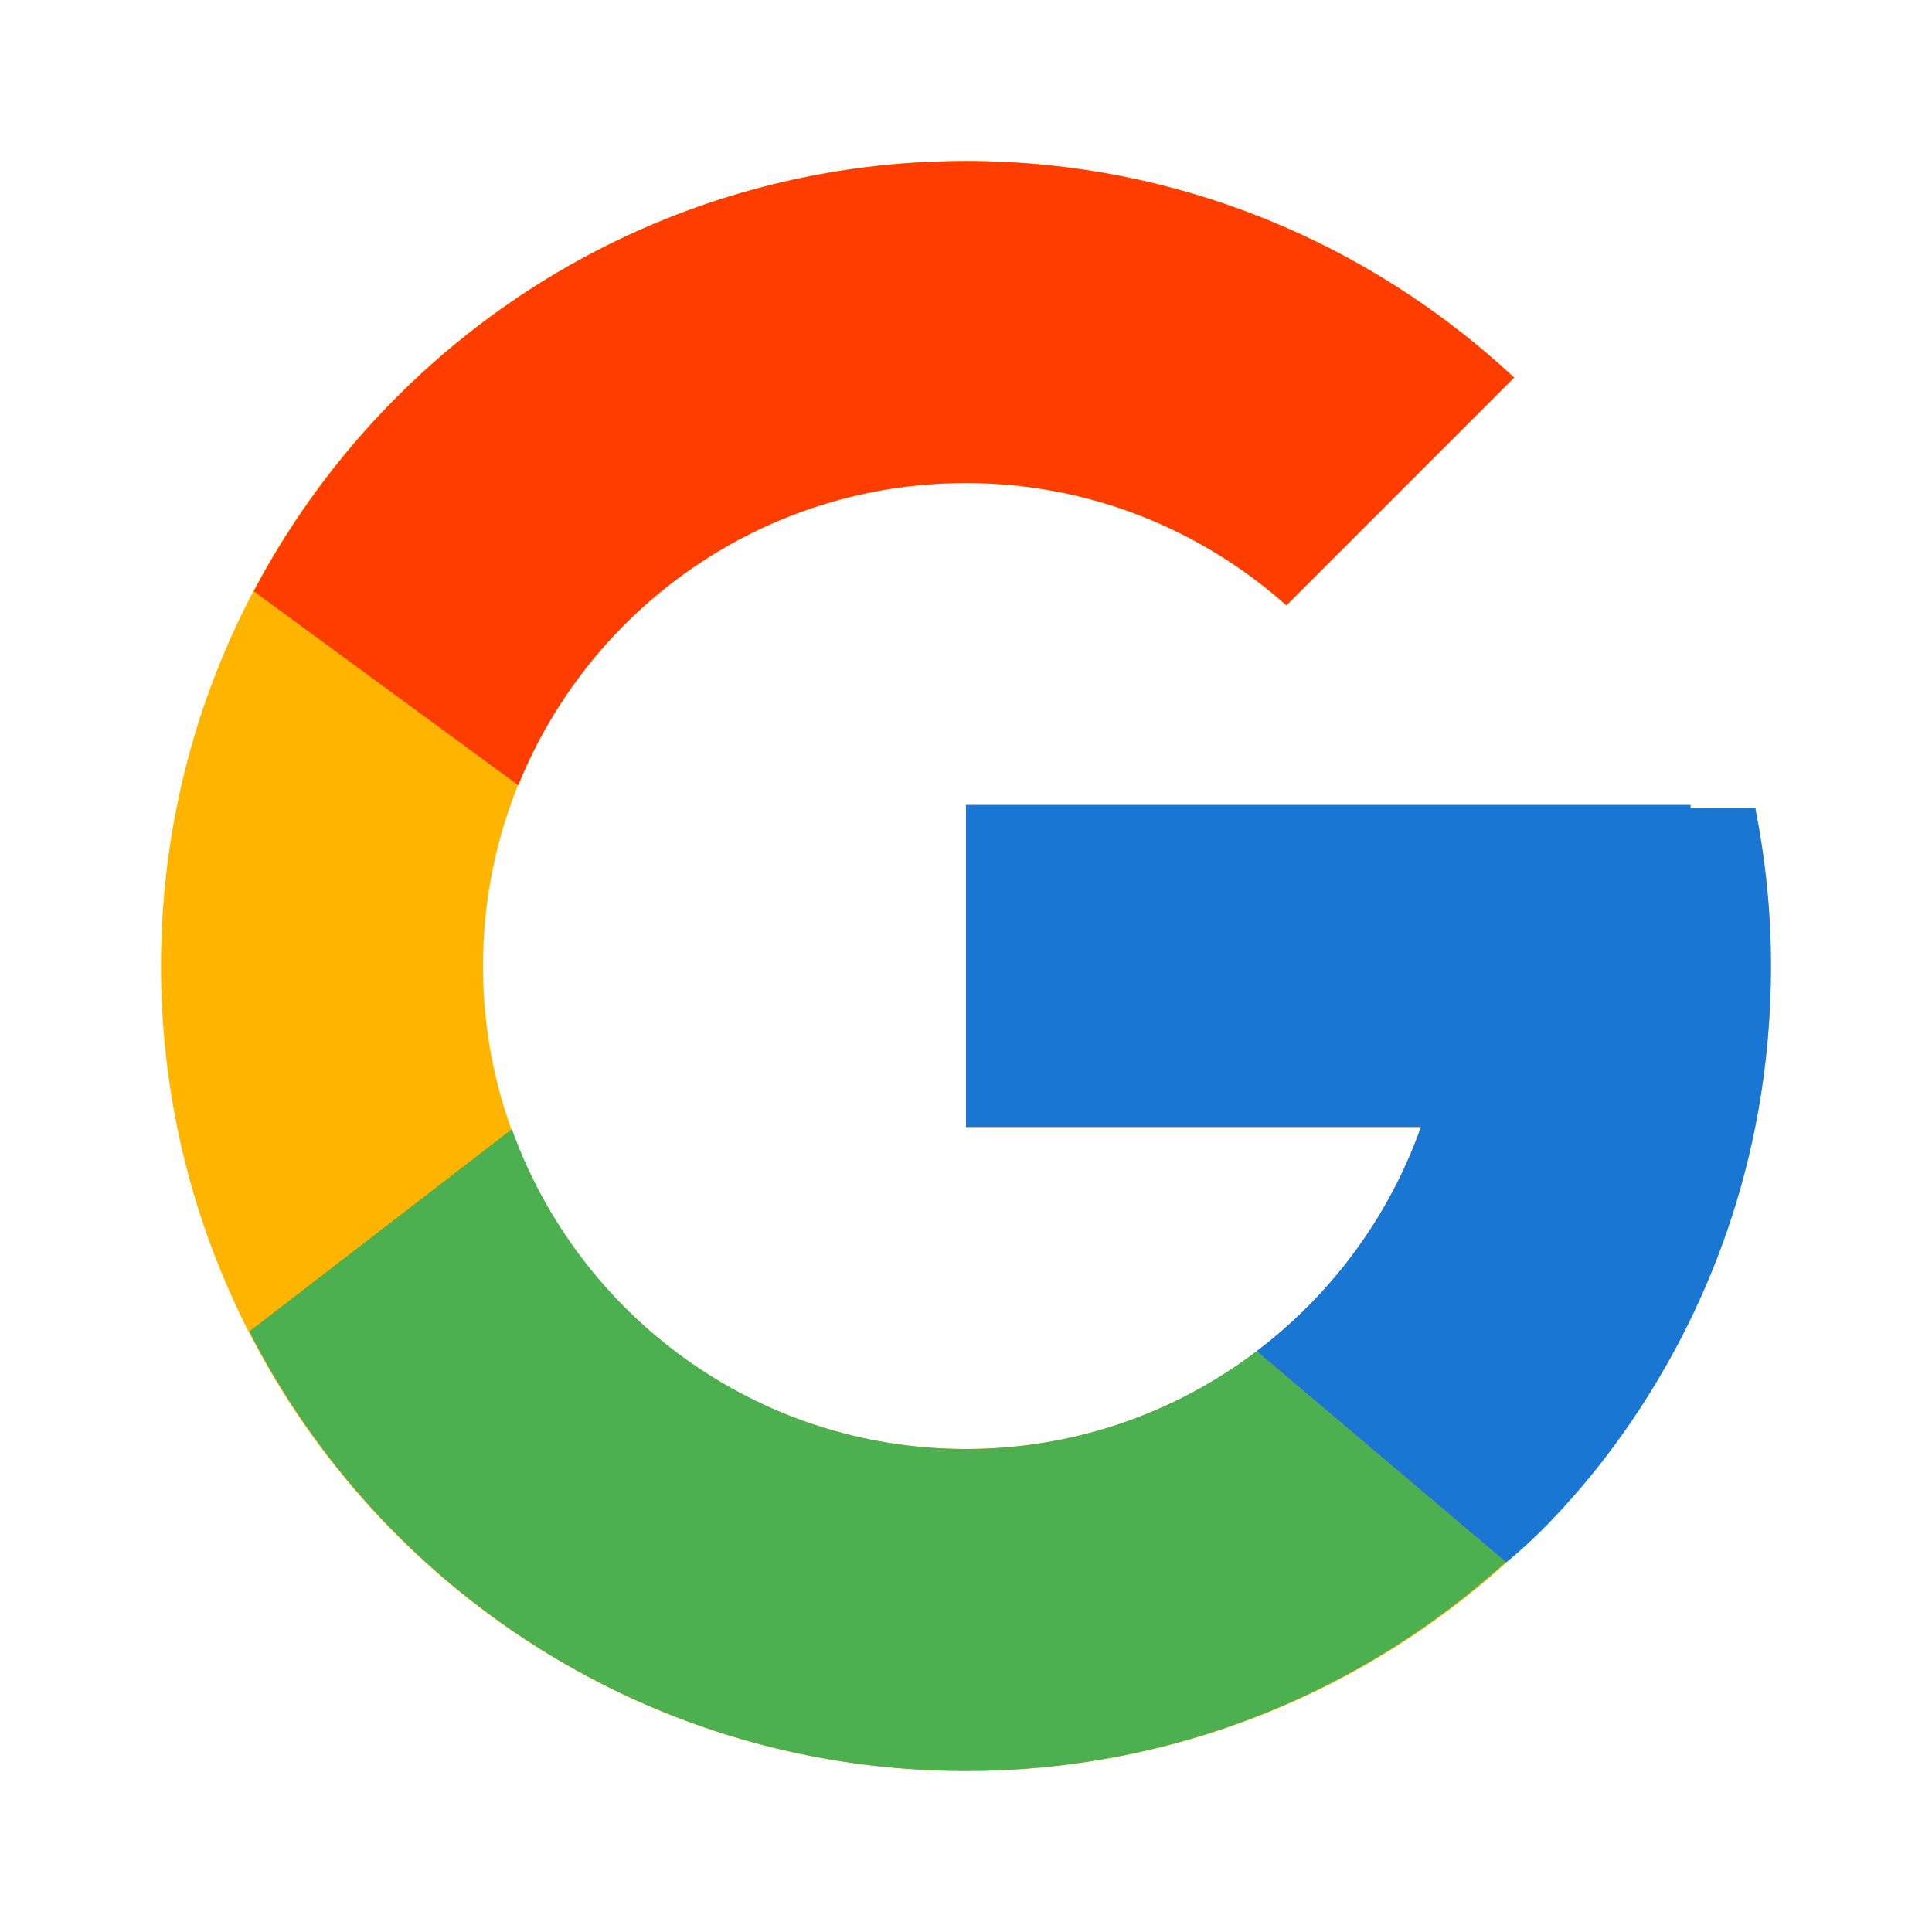
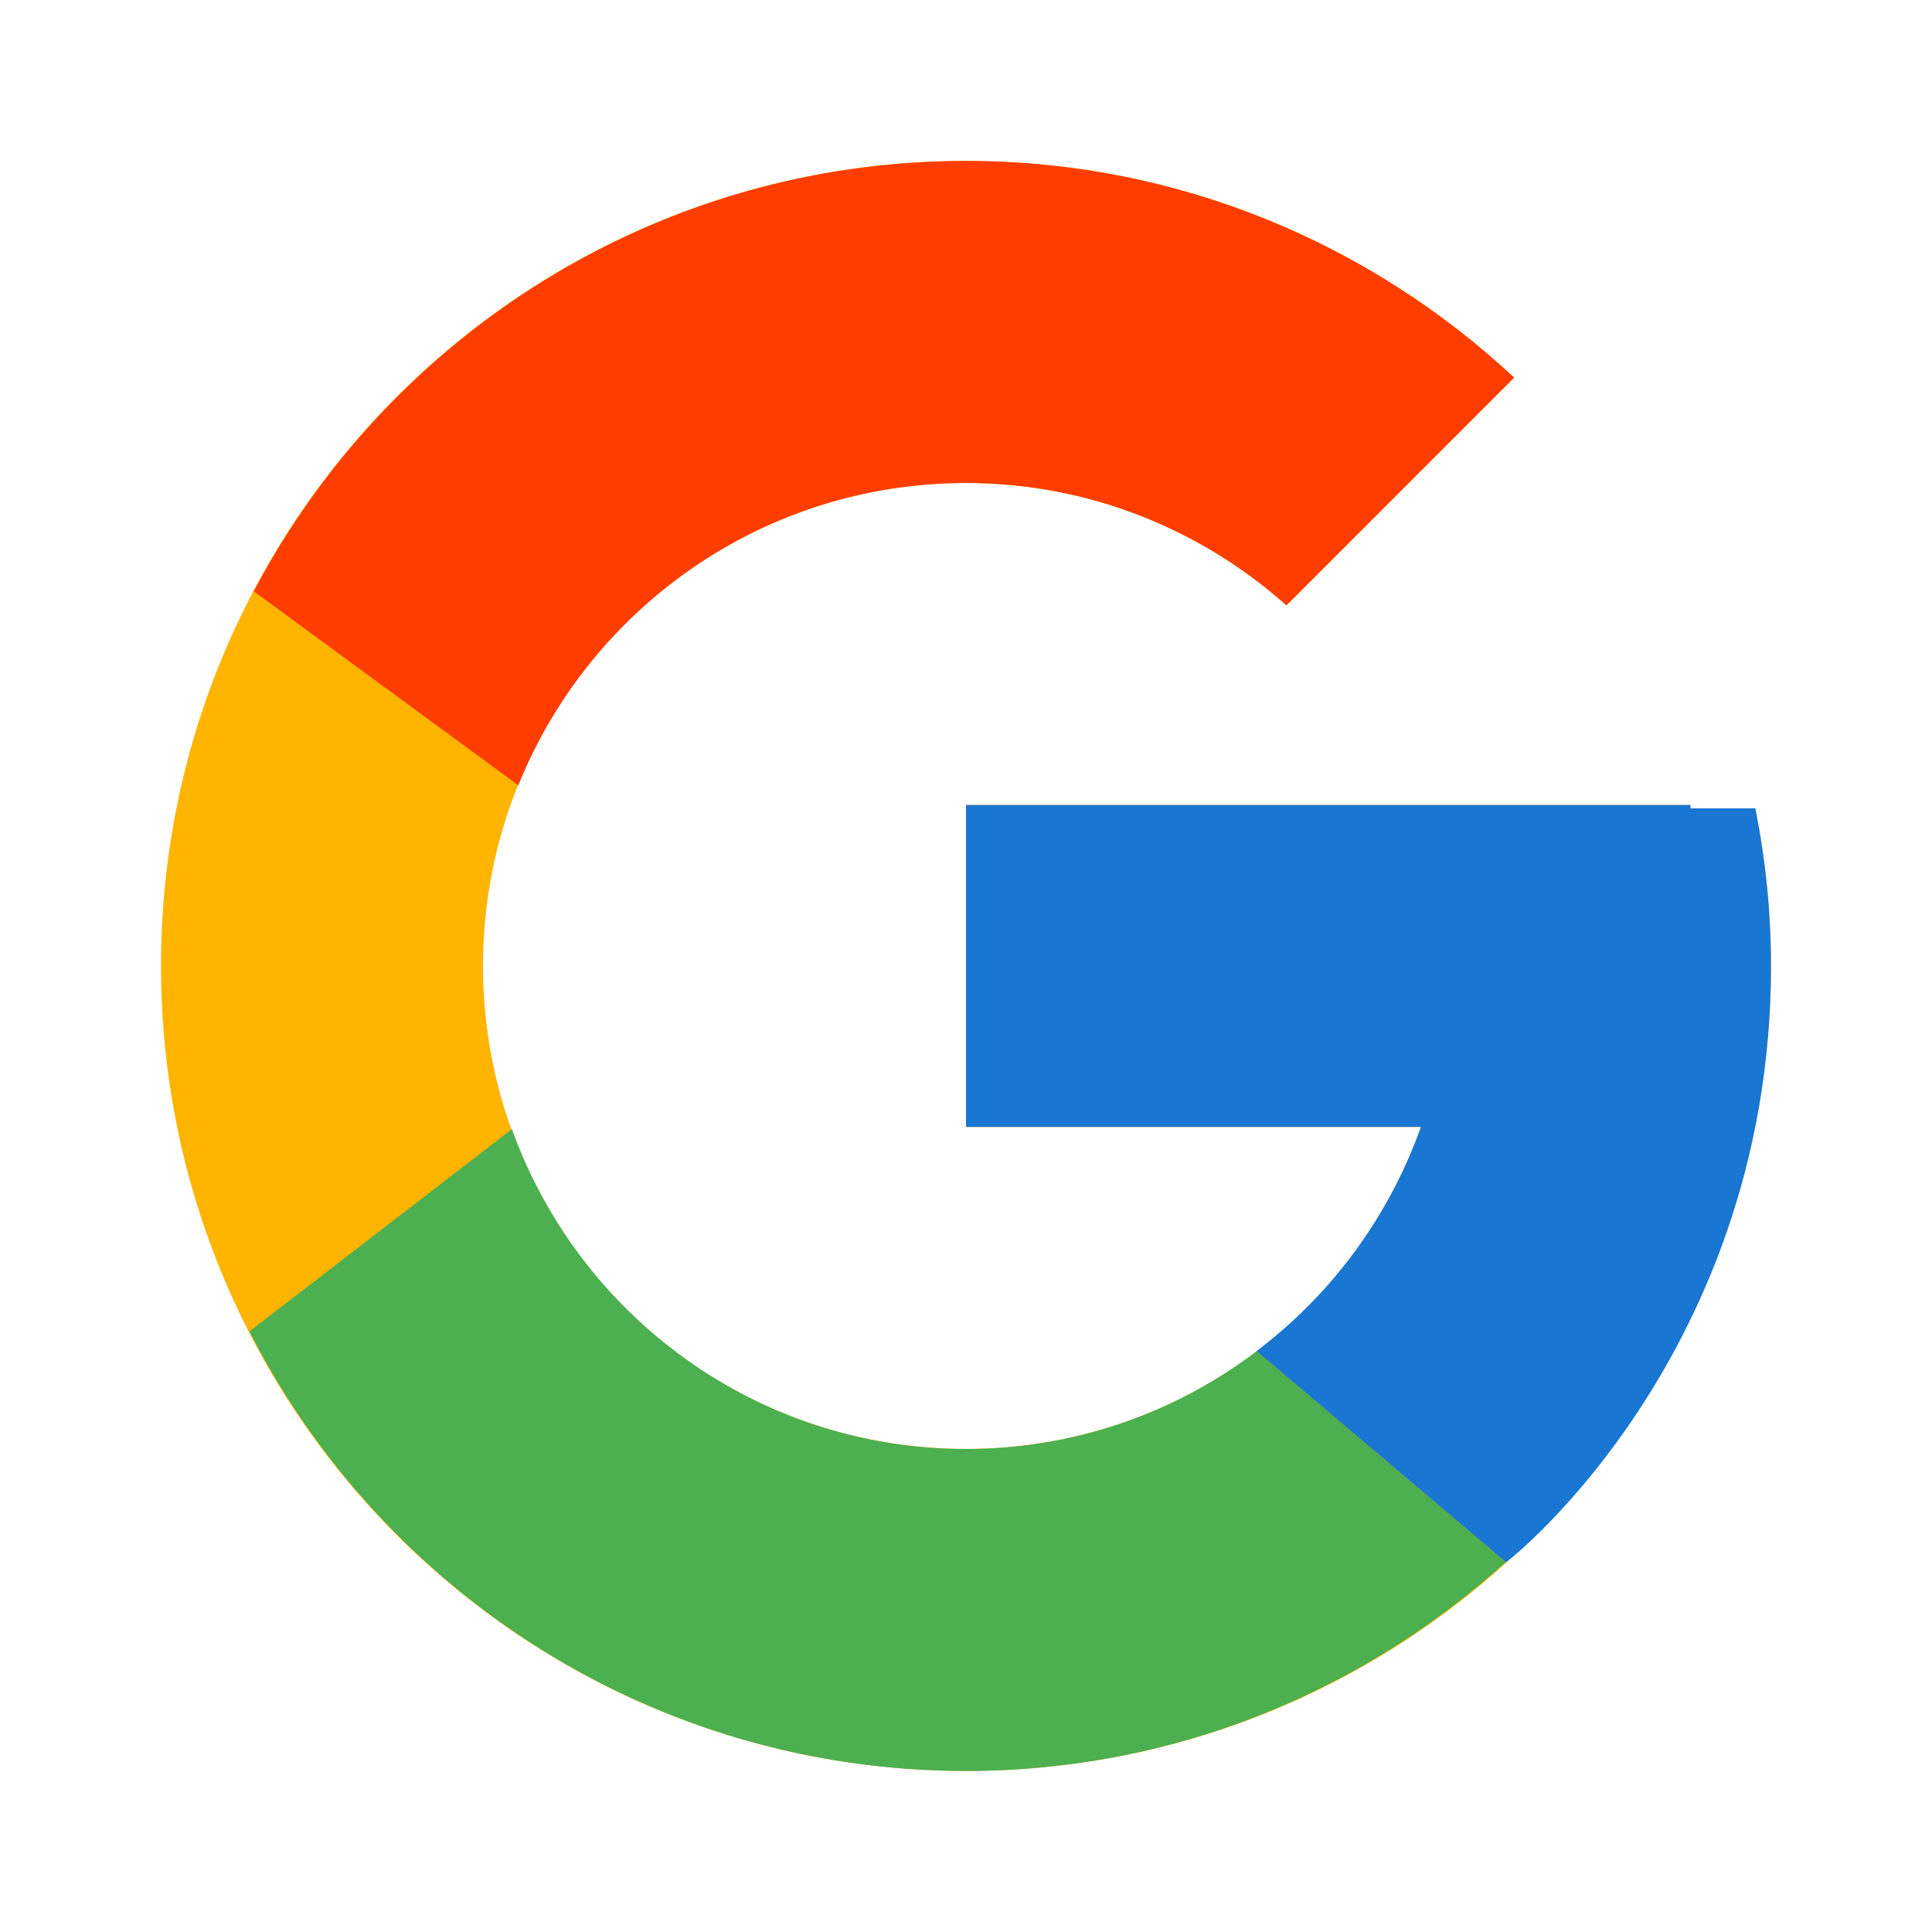
- <svg xmlns="http://www.w3.org/2000/svg" width="38" height="38" viewBox="0 0 38 38" fill="none">
-   <path d="M34.525 15.899H33.25V15.833H19V22.167H27.948C26.643 25.854 23.135 28.5 19 28.5C13.754 28.5 9.5 24.246 9.5 19C9.5 13.754 13.754 9.5 19 9.5C21.422 9.5 23.625 10.414 25.302 11.906L29.781 7.427C26.953 4.792 23.171 3.167 19 3.167C10.256 3.167 3.167 10.256 3.167 19C3.167 27.744 10.256 34.833 19 34.833C27.744 34.833 34.833 27.744 34.833 19C34.833 17.938 34.724 16.902 34.525 15.899Z" fill="#FFB400" />
-   <path d="M4.992 11.63L10.194 15.445C11.602 11.96 15.011 9.5 19 9.5C21.422 9.5 23.625 10.414 25.302 11.906L29.781 7.427C26.953 4.792 23.171 3.167 19 3.167C12.918 3.167 7.644 6.6 4.992 11.63Z" fill="#FF3D00" />
-   <path d="M19 34.833C23.09 34.833 26.806 33.268 29.616 30.723L24.715 26.576C23.072 27.826 21.064 28.502 19 28.5C14.882 28.5 11.385 25.874 10.068 22.209L4.904 26.188C7.525 31.315 12.846 34.833 19 34.833Z" fill="#4CAF50" />
-   <path d="M34.525 15.899H33.25V15.833H19V22.167H27.948C27.324 23.921 26.199 25.455 24.713 26.577L24.715 26.576L29.616 30.722C29.269 31.037 34.833 26.917 34.833 19C34.833 17.938 34.724 16.902 34.525 15.899Z" fill="#1976D2" />
+ <svg xmlns="http://www.w3.org/2000/svg" viewBox="0 0 38 38">
+   <path d="m34.525 15.899h-1.275v-0.066h-14.25v6.333h8.948c-1.306 3.687-4.813 6.333-8.948 6.333-5.246 0-9.5-4.254-9.5-9.5s4.254-9.5 9.5-9.5c2.422 0 4.625 0.914 6.303 2.406l4.478-4.479c-2.828-2.635-6.61-4.261-10.781-4.261-8.744 0-15.833 7.089-15.833 15.833s7.089 15.833 15.833 15.833c8.744 0 15.833-7.089 15.833-15.833 0-1.062-0.109-2.098-0.308-3.101z" fill="#FFB400" />
+   <path d="m4.992 11.63 5.202 3.815c1.408-3.485 4.816-5.945 8.806-5.945 2.422 0 4.625 0.914 6.303 2.406l4.478-4.479c-2.828-2.635-6.61-4.261-10.781-4.261-6.082 0-11.356 3.433-14.008 8.464z" fill="#FF3D00" />
+   <path d="m19 34.833c4.09 0 7.806-1.565 10.616-4.11l-4.9-4.147c-1.643 1.25-3.651 1.925-5.715 1.924-4.118 0-7.615-2.626-8.932-6.291l-5.163 3.978c2.62 5.128 7.942 8.646 14.096 8.646z" fill="#4CAF50" />
+   <path d="m34.525 15.899h-1.275v-0.066h-14.25v6.333h8.948c-0.625 1.755-1.749 3.288-3.236 4.41l0.002-0.002 4.901 4.147c-0.347 0.315 5.218-3.805 5.218-11.722 0-1.062-0.109-2.098-0.308-3.101z" fill="#1976D2" />
</svg>
